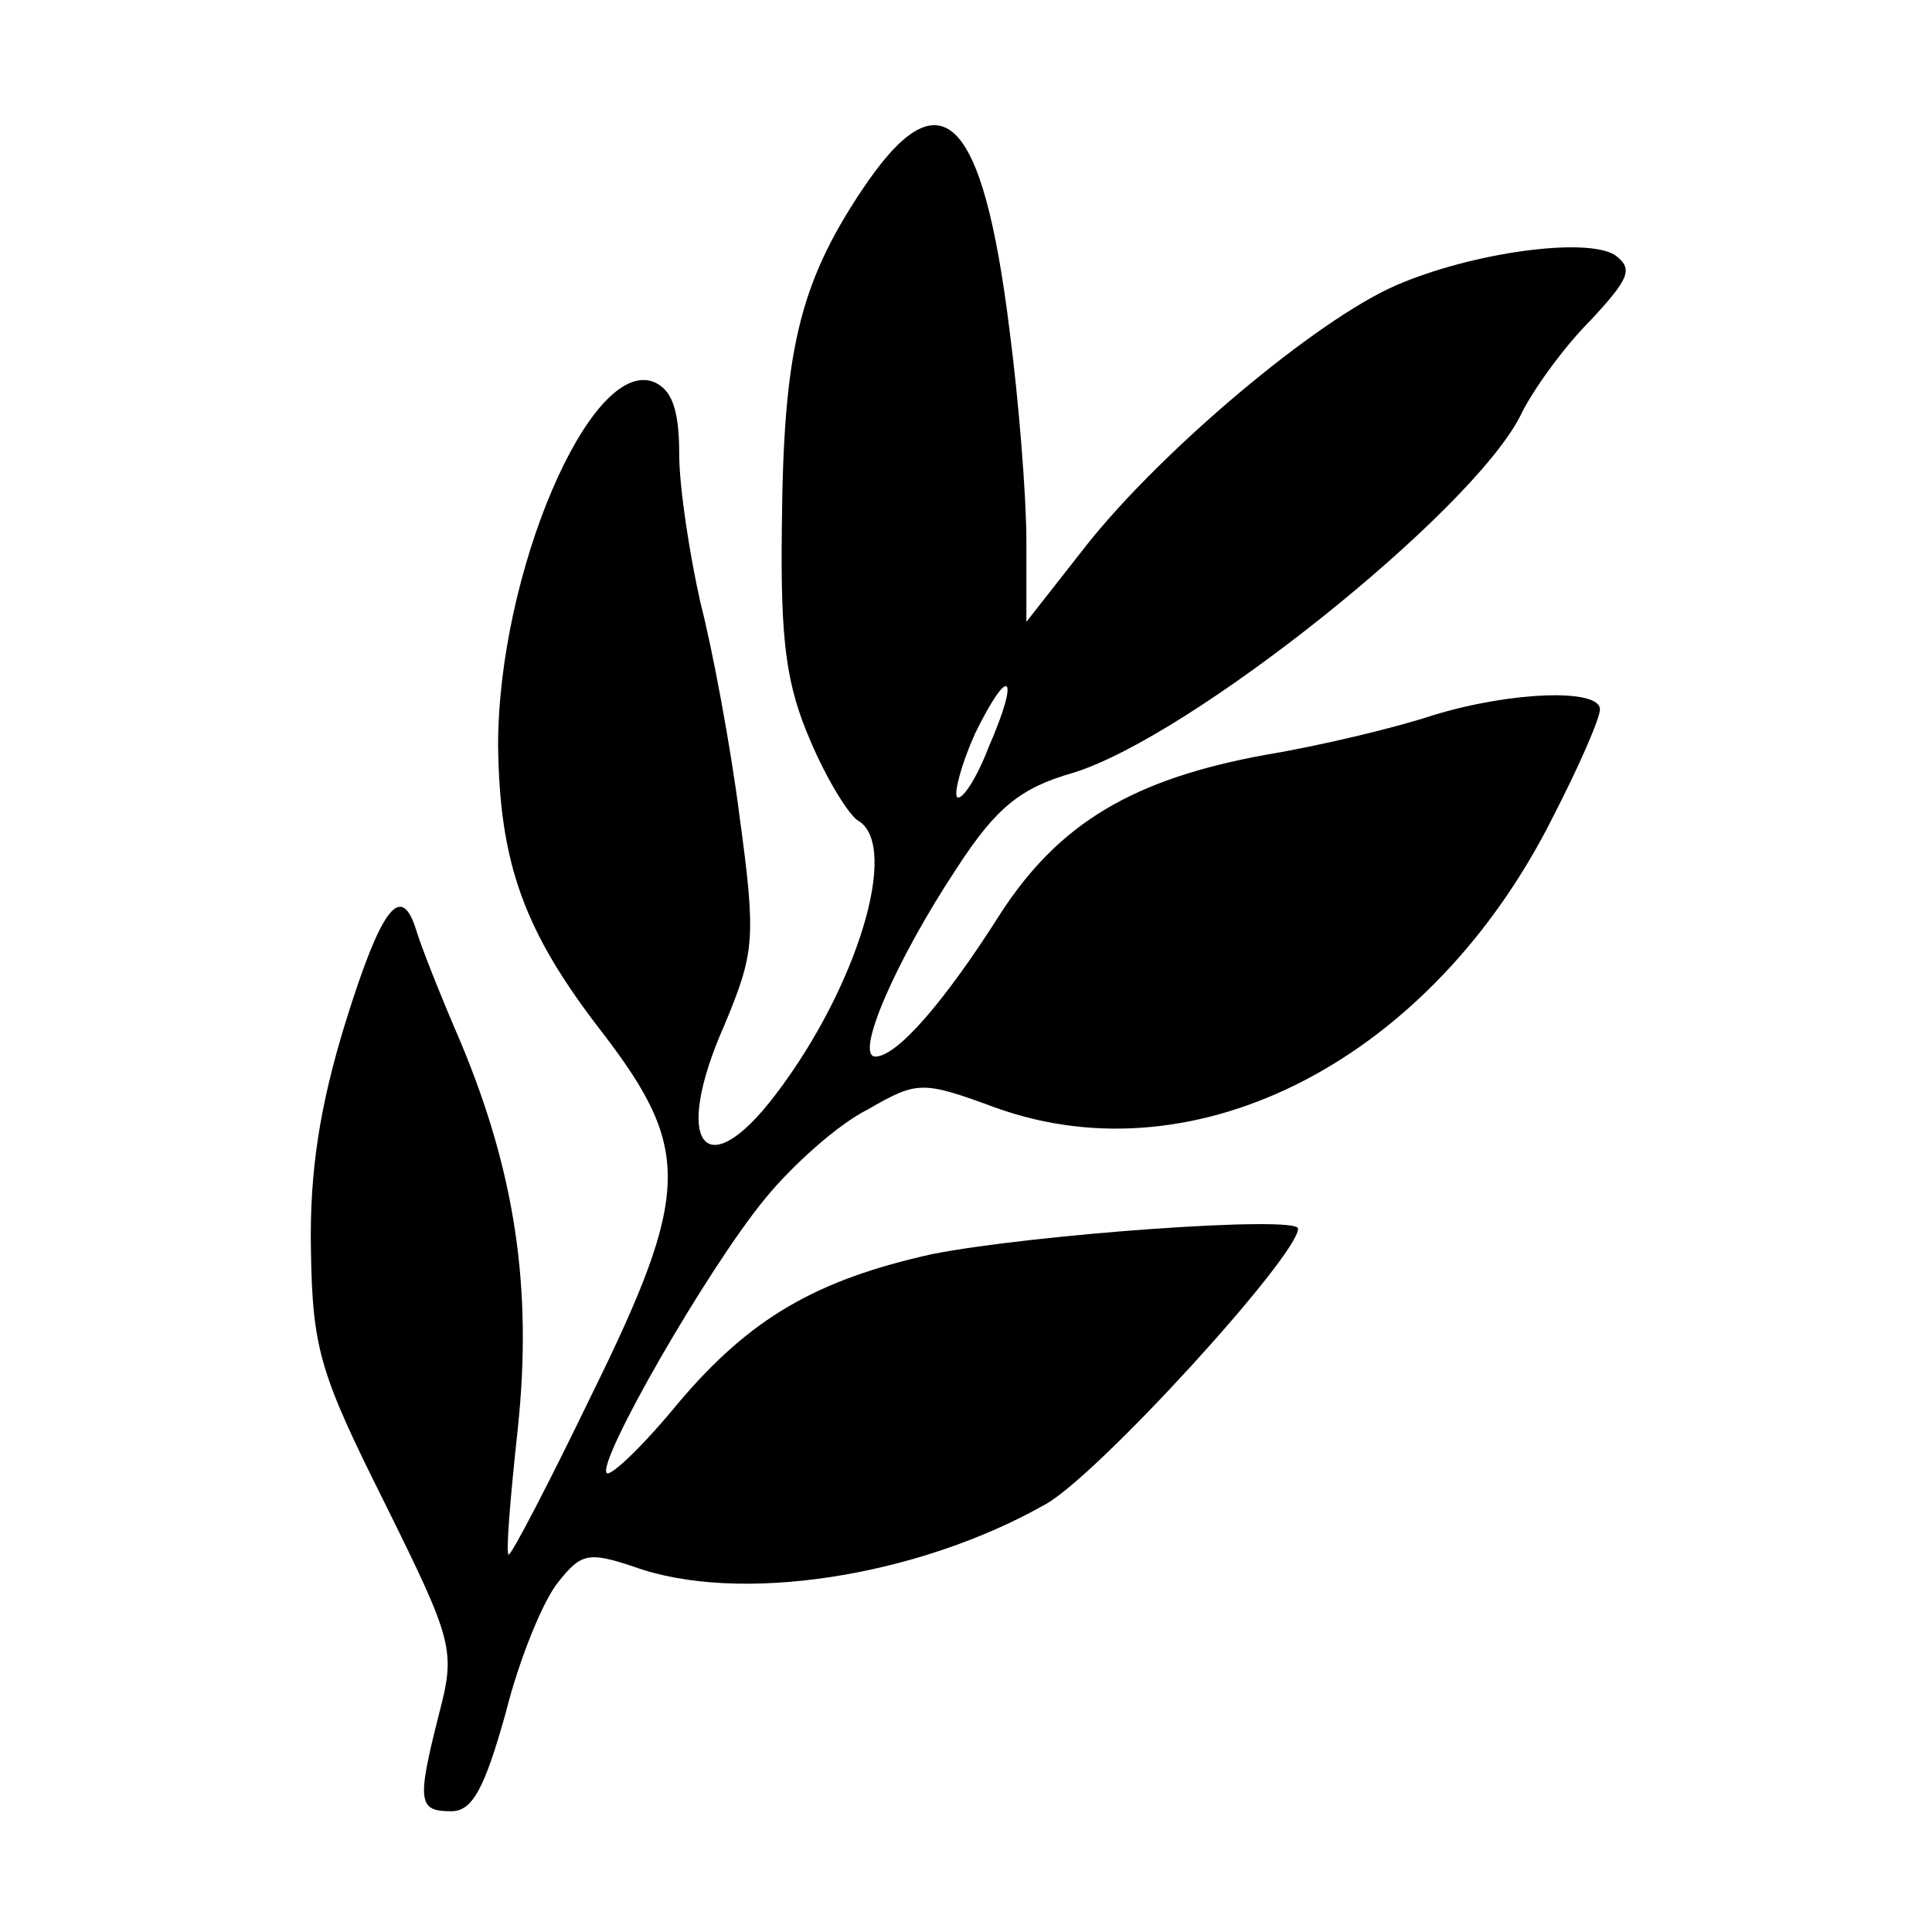
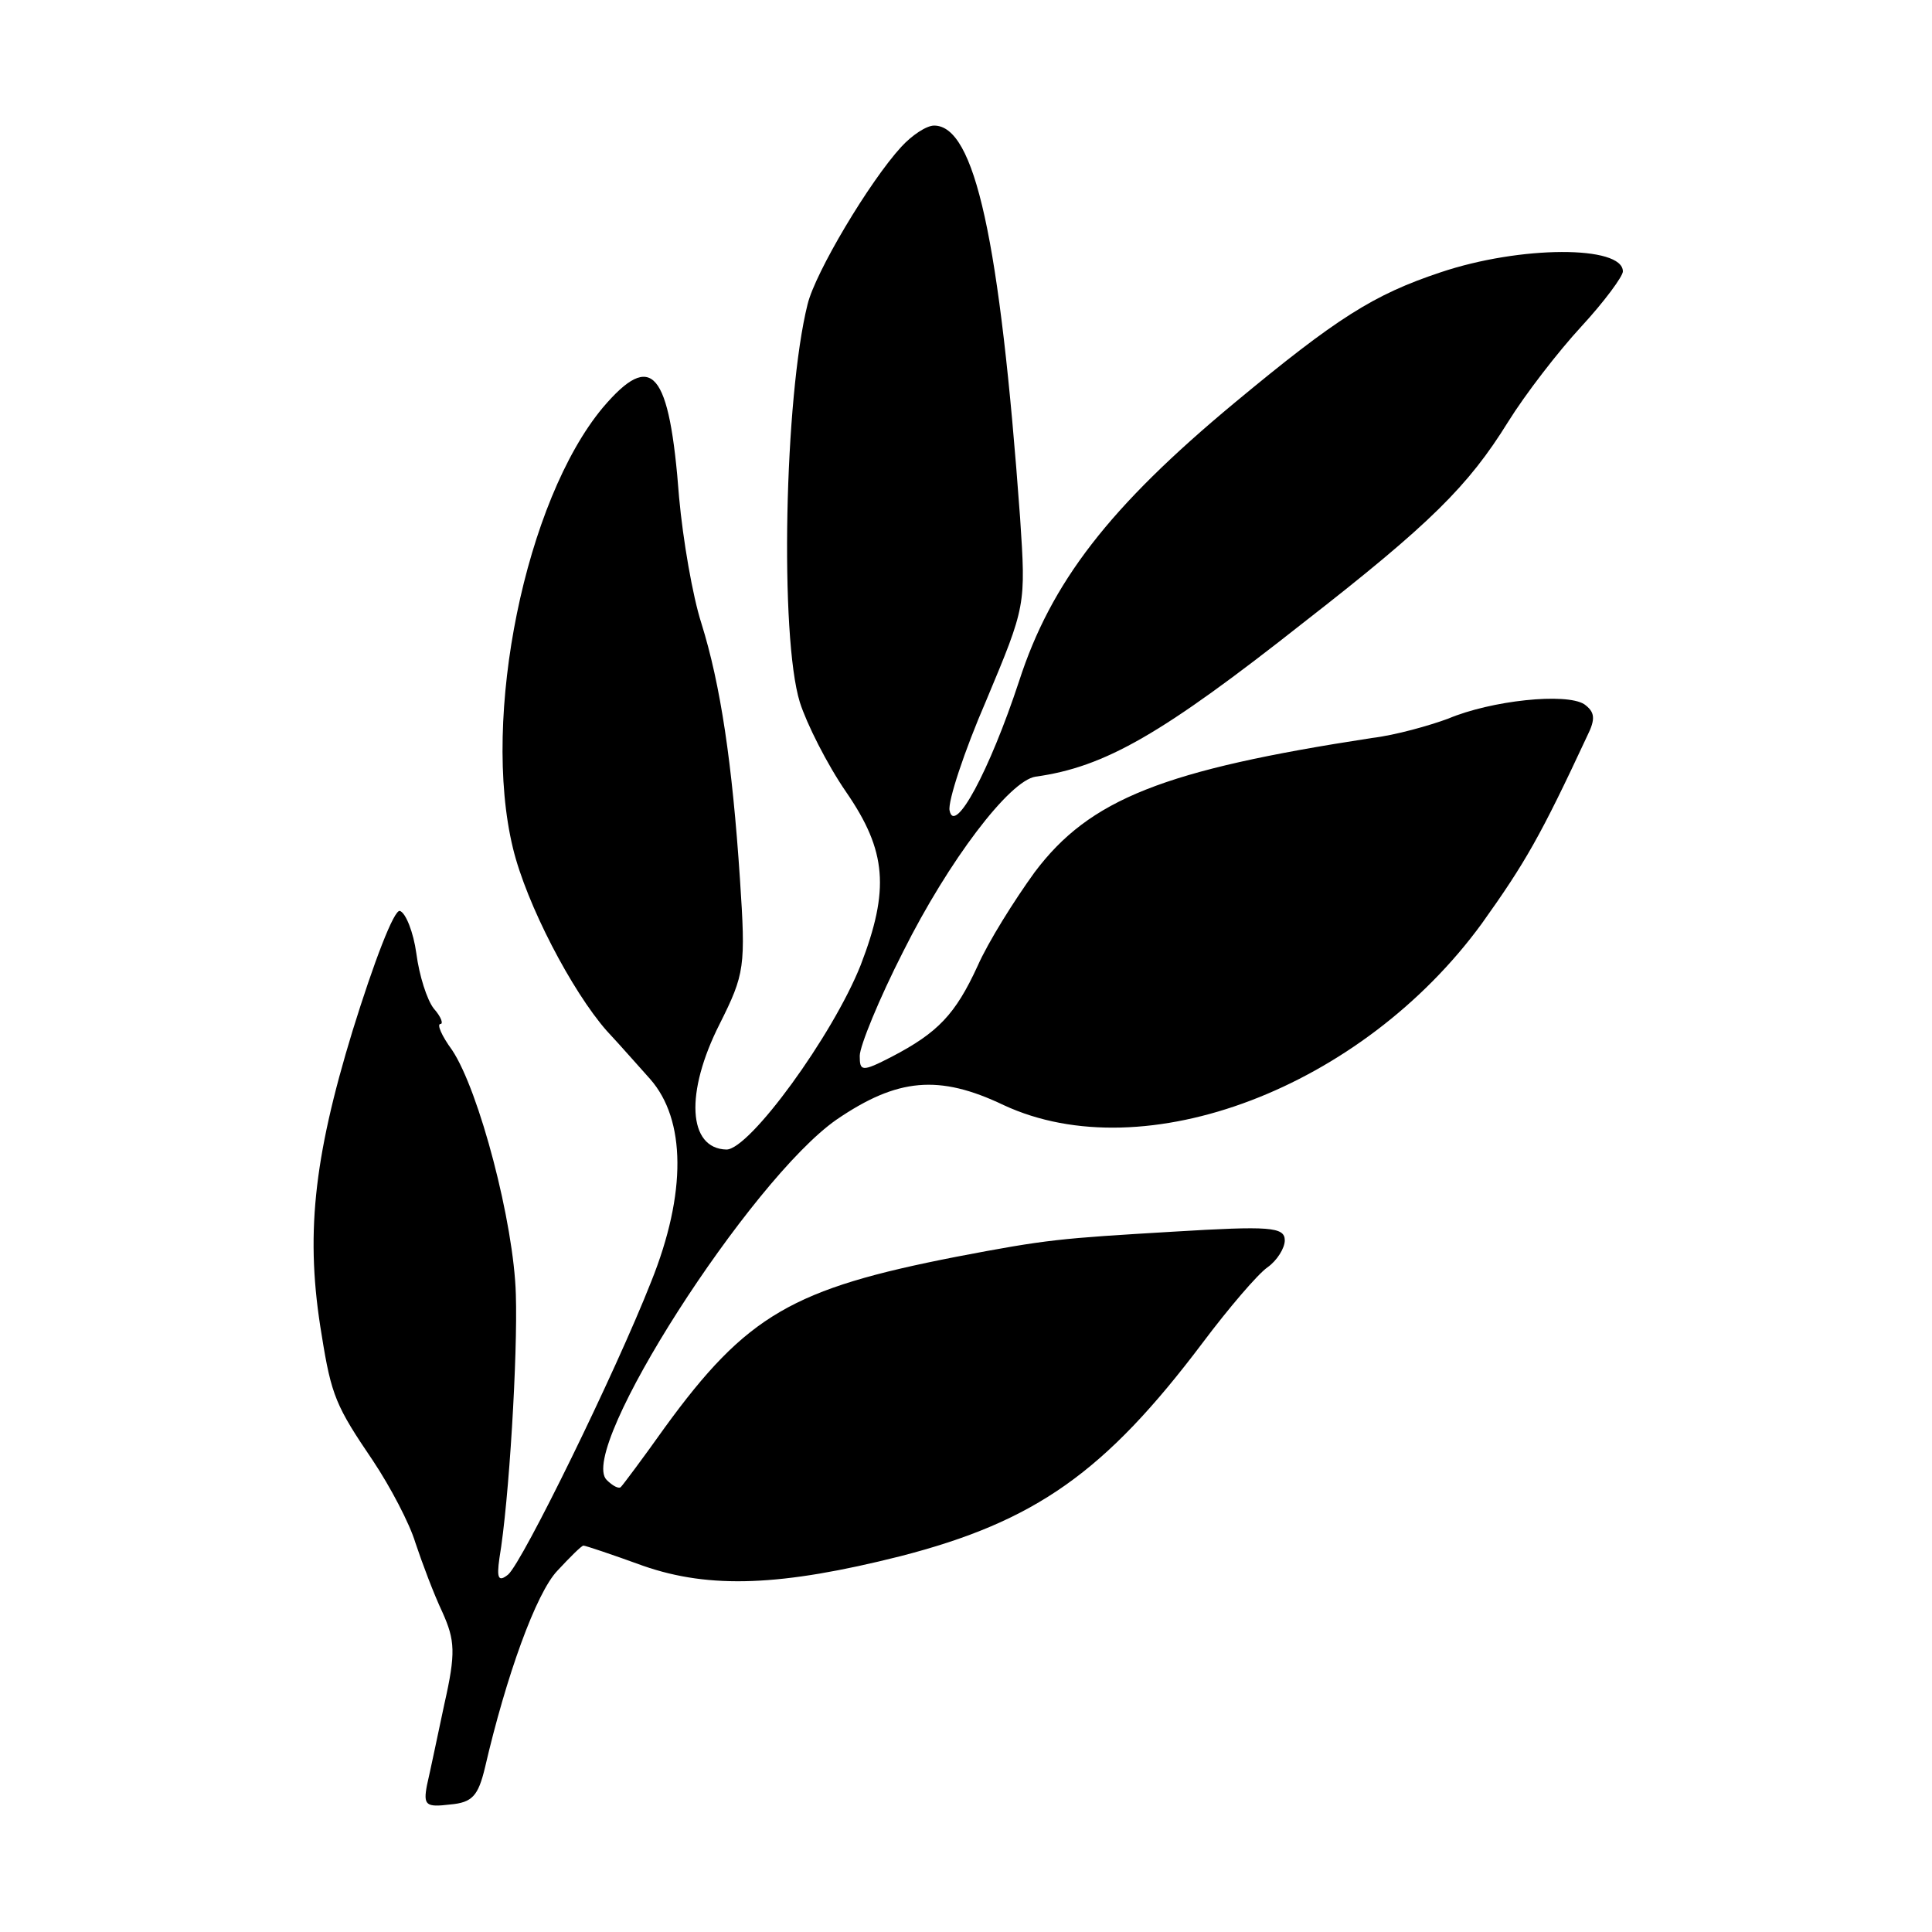
- <svg xmlns="http://www.w3.org/2000/svg" version="1.0" width="128pt" height="128pt" viewBox="0 0 128 128" preserveAspectRatio="xMidYMid meet">
-   <g transform="translate(0,128) scale(0.1,-0.1)" fill="#000000" stroke="none">
-     <path d="M571 1154 c-42 -63 -52 -108 -53 -223 -1 -77 3 -105 19 -142 11 -26 26 -50 32 -53 27 -17 -1 -110 -55 -181 -47 -62 -69 -33 -34 46 20 48 21 57 10 138 -6 47 -18 111 -26 142 -7 31 -14 76 -14 98 0 30 -5 43 -17 48 -42 16 -103 -127 -103 -241 1 -78 17 -123 69 -190 59 -77 59 -106 -7 -240 -28 -58 -53 -106 -55 -106 -2 0 1 37 6 83 10 94 -2 171 -38 257 -13 30 -26 63 -29 73 -10 33 -23 17 -47 -60 -17 -55 -24 -99 -23 -151 1 -66 6 -82 49 -168 45 -91 47 -97 36 -139 -15 -59 -14 -65 8 -65 14 0 22 15 36 65 9 36 25 75 35 87 15 19 20 20 50 10 69 -25 187 -7 272 41 34 18 168 165 168 183 0 9 -178 -4 -243 -17 -76 -17 -120 -42 -168 -99 -23 -28 -44 -48 -47 -46 -7 7 67 136 105 182 18 22 48 49 68 59 33 19 36 19 85 1 134 -48 289 33 369 193 17 33 31 65 31 71 0 14 -59 12 -111 -4 -24 -8 -74 -20 -110 -26 -88 -16 -137 -45 -176 -105 -38 -60 -69 -95 -83 -95 -14 0 13 63 54 125 26 40 42 53 77 63 78 24 263 172 296 236 8 17 29 46 47 64 26 28 28 34 16 43 -19 12 -94 2 -145 -20 -53 -23 -155 -109 -205 -172 l-40 -51 0 54 c0 29 -5 92 -11 138 -18 146 -46 172 -98 94z m84 -369 c-8 -21 -18 -36 -21 -33 -2 3 3 22 12 42 23 47 30 39 9 -9z" />
-   </g>
+ <svg xmlns="http://www.w3.org/2000/svg" version="1" width="266.667" height="266.667" viewBox="0 0 200 200">
+   <path d="M93.3 15.2c-3.3 3.6-8.9 13-9.7 16.3-2.4 9.6-2.9 34.4-.8 41.2.7 2.2 2.8 6.4 4.8 9.3 4.2 6.1 4.5 10.1 1.5 17.9-2.9 7.3-11.5 19.1-13.9 19.1-4-.1-4.3-5.9-.7-13 2.6-5.2 2.7-5.9 2.1-15-.8-12-2-20.1-4-26.5-.9-2.8-1.9-8.6-2.3-13-1-13.2-2.8-15.3-7.9-9.3-8 9.6-12.6 32-9.3 45.6 1.4 5.8 6.1 14.8 9.7 18.9 1.5 1.6 3.5 3.9 4.5 5 3.7 4.2 3.8 11.8.1 21-3.7 9.4-13.3 29-14.8 30.3-1 .8-1.2.4-.9-1.7 1-5.9 1.9-21.1 1.7-27.3-.2-7.4-3.8-21.1-6.6-25.3-1.1-1.5-1.6-2.7-1.2-2.7.3 0 .1-.7-.7-1.6-.7-.9-1.5-3.4-1.8-5.7-.3-2.2-1.1-4.2-1.7-4.4-.6-.2-2.7 5.3-4.9 12.4-4.1 13.4-4.9 21.4-3.2 31.5 1 6.3 1.5 7.4 5.3 13 1.8 2.7 3.8 6.5 4.4 8.5.7 2.1 1.9 5.3 2.8 7.2 1.3 2.9 1.4 4.2.2 9.5-.7 3.3-1.5 7.1-1.8 8.4-.4 2.1-.1 2.3 2.4 2 2.3-.2 2.9-.9 3.6-3.8 2.2-9.5 5.3-18.1 7.5-20.4 1.3-1.4 2.5-2.6 2.7-2.6.2 0 2.9.9 6.2 2.1 6.9 2.4 14.3 2.1 26.6-1 14-3.6 21.2-8.7 31.3-22.1 2.7-3.6 5.7-7.1 6.7-7.8 1-.7 1.8-2 1.8-2.8 0-1.4-1.6-1.5-11.5-.9-11.8.7-13.1.8-22.5 2.6-16.9 3.3-21.7 6-30.2 17.7-2.2 3.1-4.3 5.9-4.5 6.1-.2.3-.9-.1-1.5-.7-3.1-3.1 14.9-31.1 23.8-37.3 6.3-4.3 10.6-4.7 17.3-1.5 14.6 6.8 37.1-1.8 49.5-18.8 4.5-6.3 6.1-9.1 10.9-19.4.9-1.8.8-2.5-.3-3.3-1.9-1.2-9.6-.4-14.1 1.5-1.9.7-5.4 1.7-7.9 2-21.5 3.3-29.2 6.3-34.9 13.9-2.1 2.9-4.8 7.2-5.9 9.7-2.3 5-4.1 6.9-8.9 9.4-3.1 1.6-3.3 1.5-3.3-.1 0-1 2-5.9 4.5-10.8 4.7-9.4 11-17.7 13.7-18.1 7.2-1 13.1-4.4 27.8-16 13.1-10.2 17-14.1 21.1-20.7 1.8-2.9 5.2-7.3 7.6-9.9 2.4-2.6 4.3-5.2 4.3-5.7 0-2.7-10.6-2.7-18.9.1-6.9 2.3-10.7 4.7-21.3 13.5-13 10.8-19 18.6-22.3 28.8-3.1 9.4-6.7 16-7.2 13.4-.2-.9 1.5-6.1 3.8-11.4 4.1-9.8 4.1-9.8 3.5-18.9-2.1-28.9-4.7-40.6-8.9-40.6-.8 0-2.3 1-3.4 2.2z" />
</svg>
